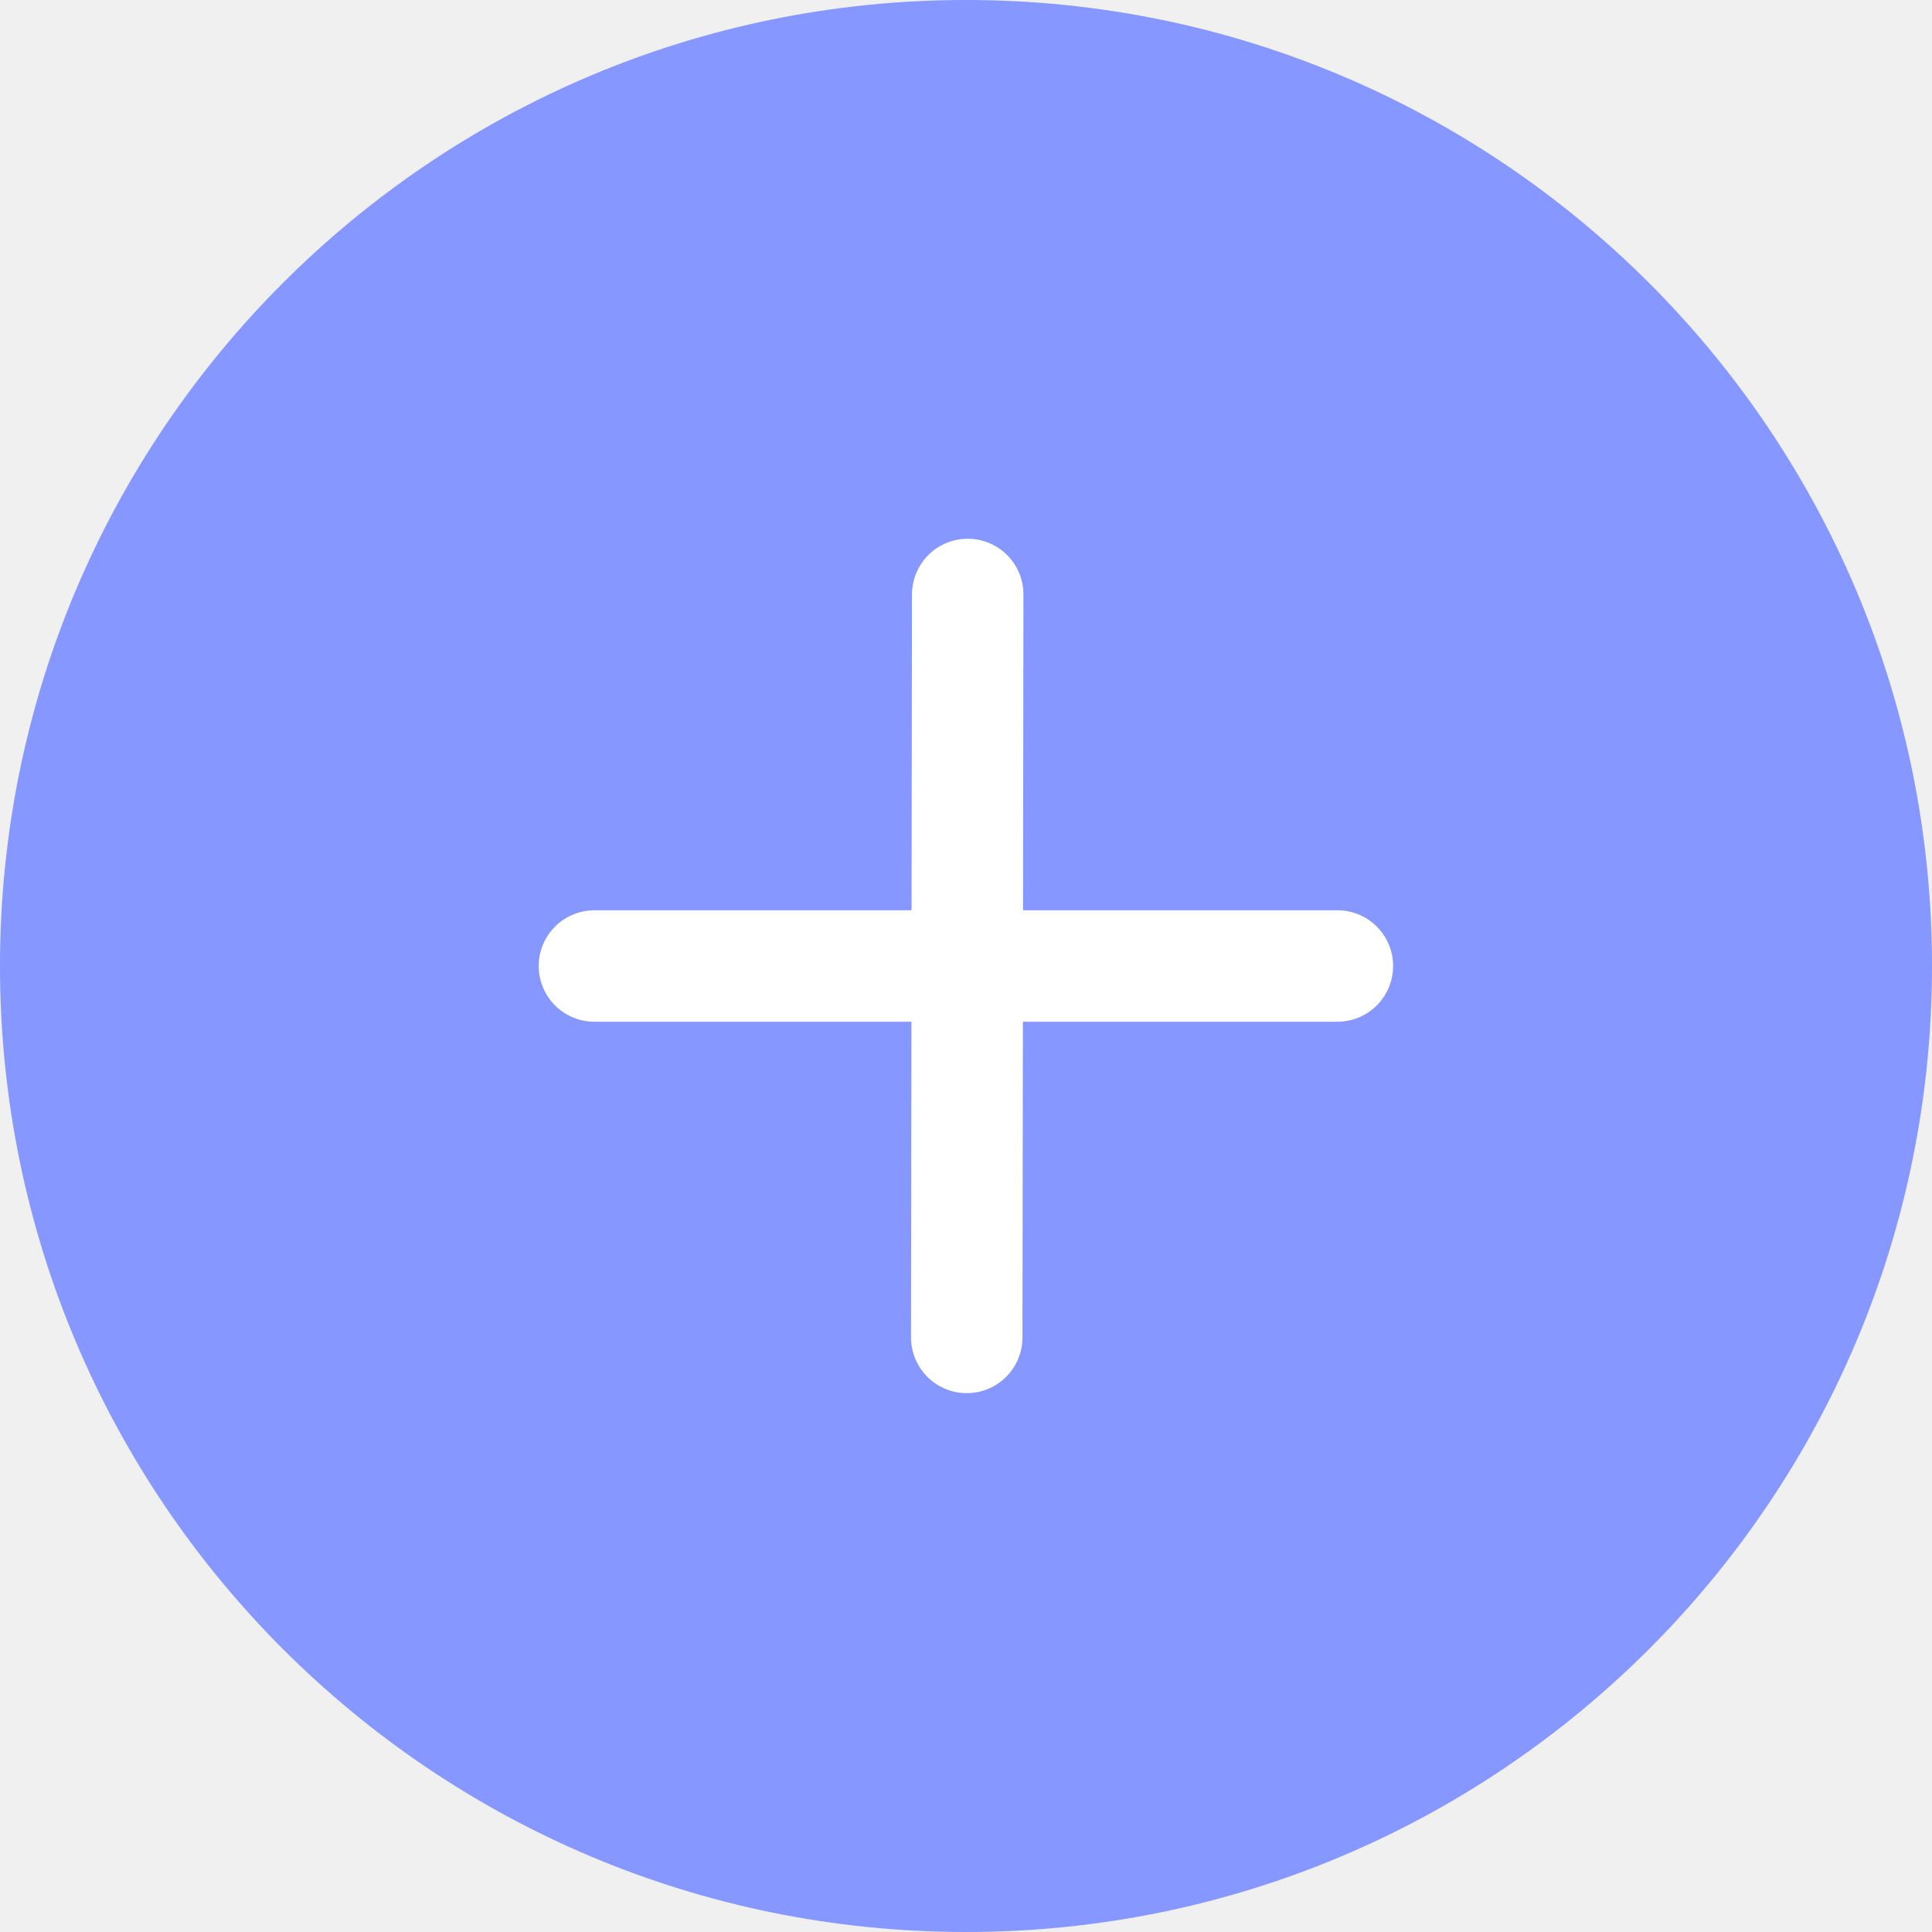
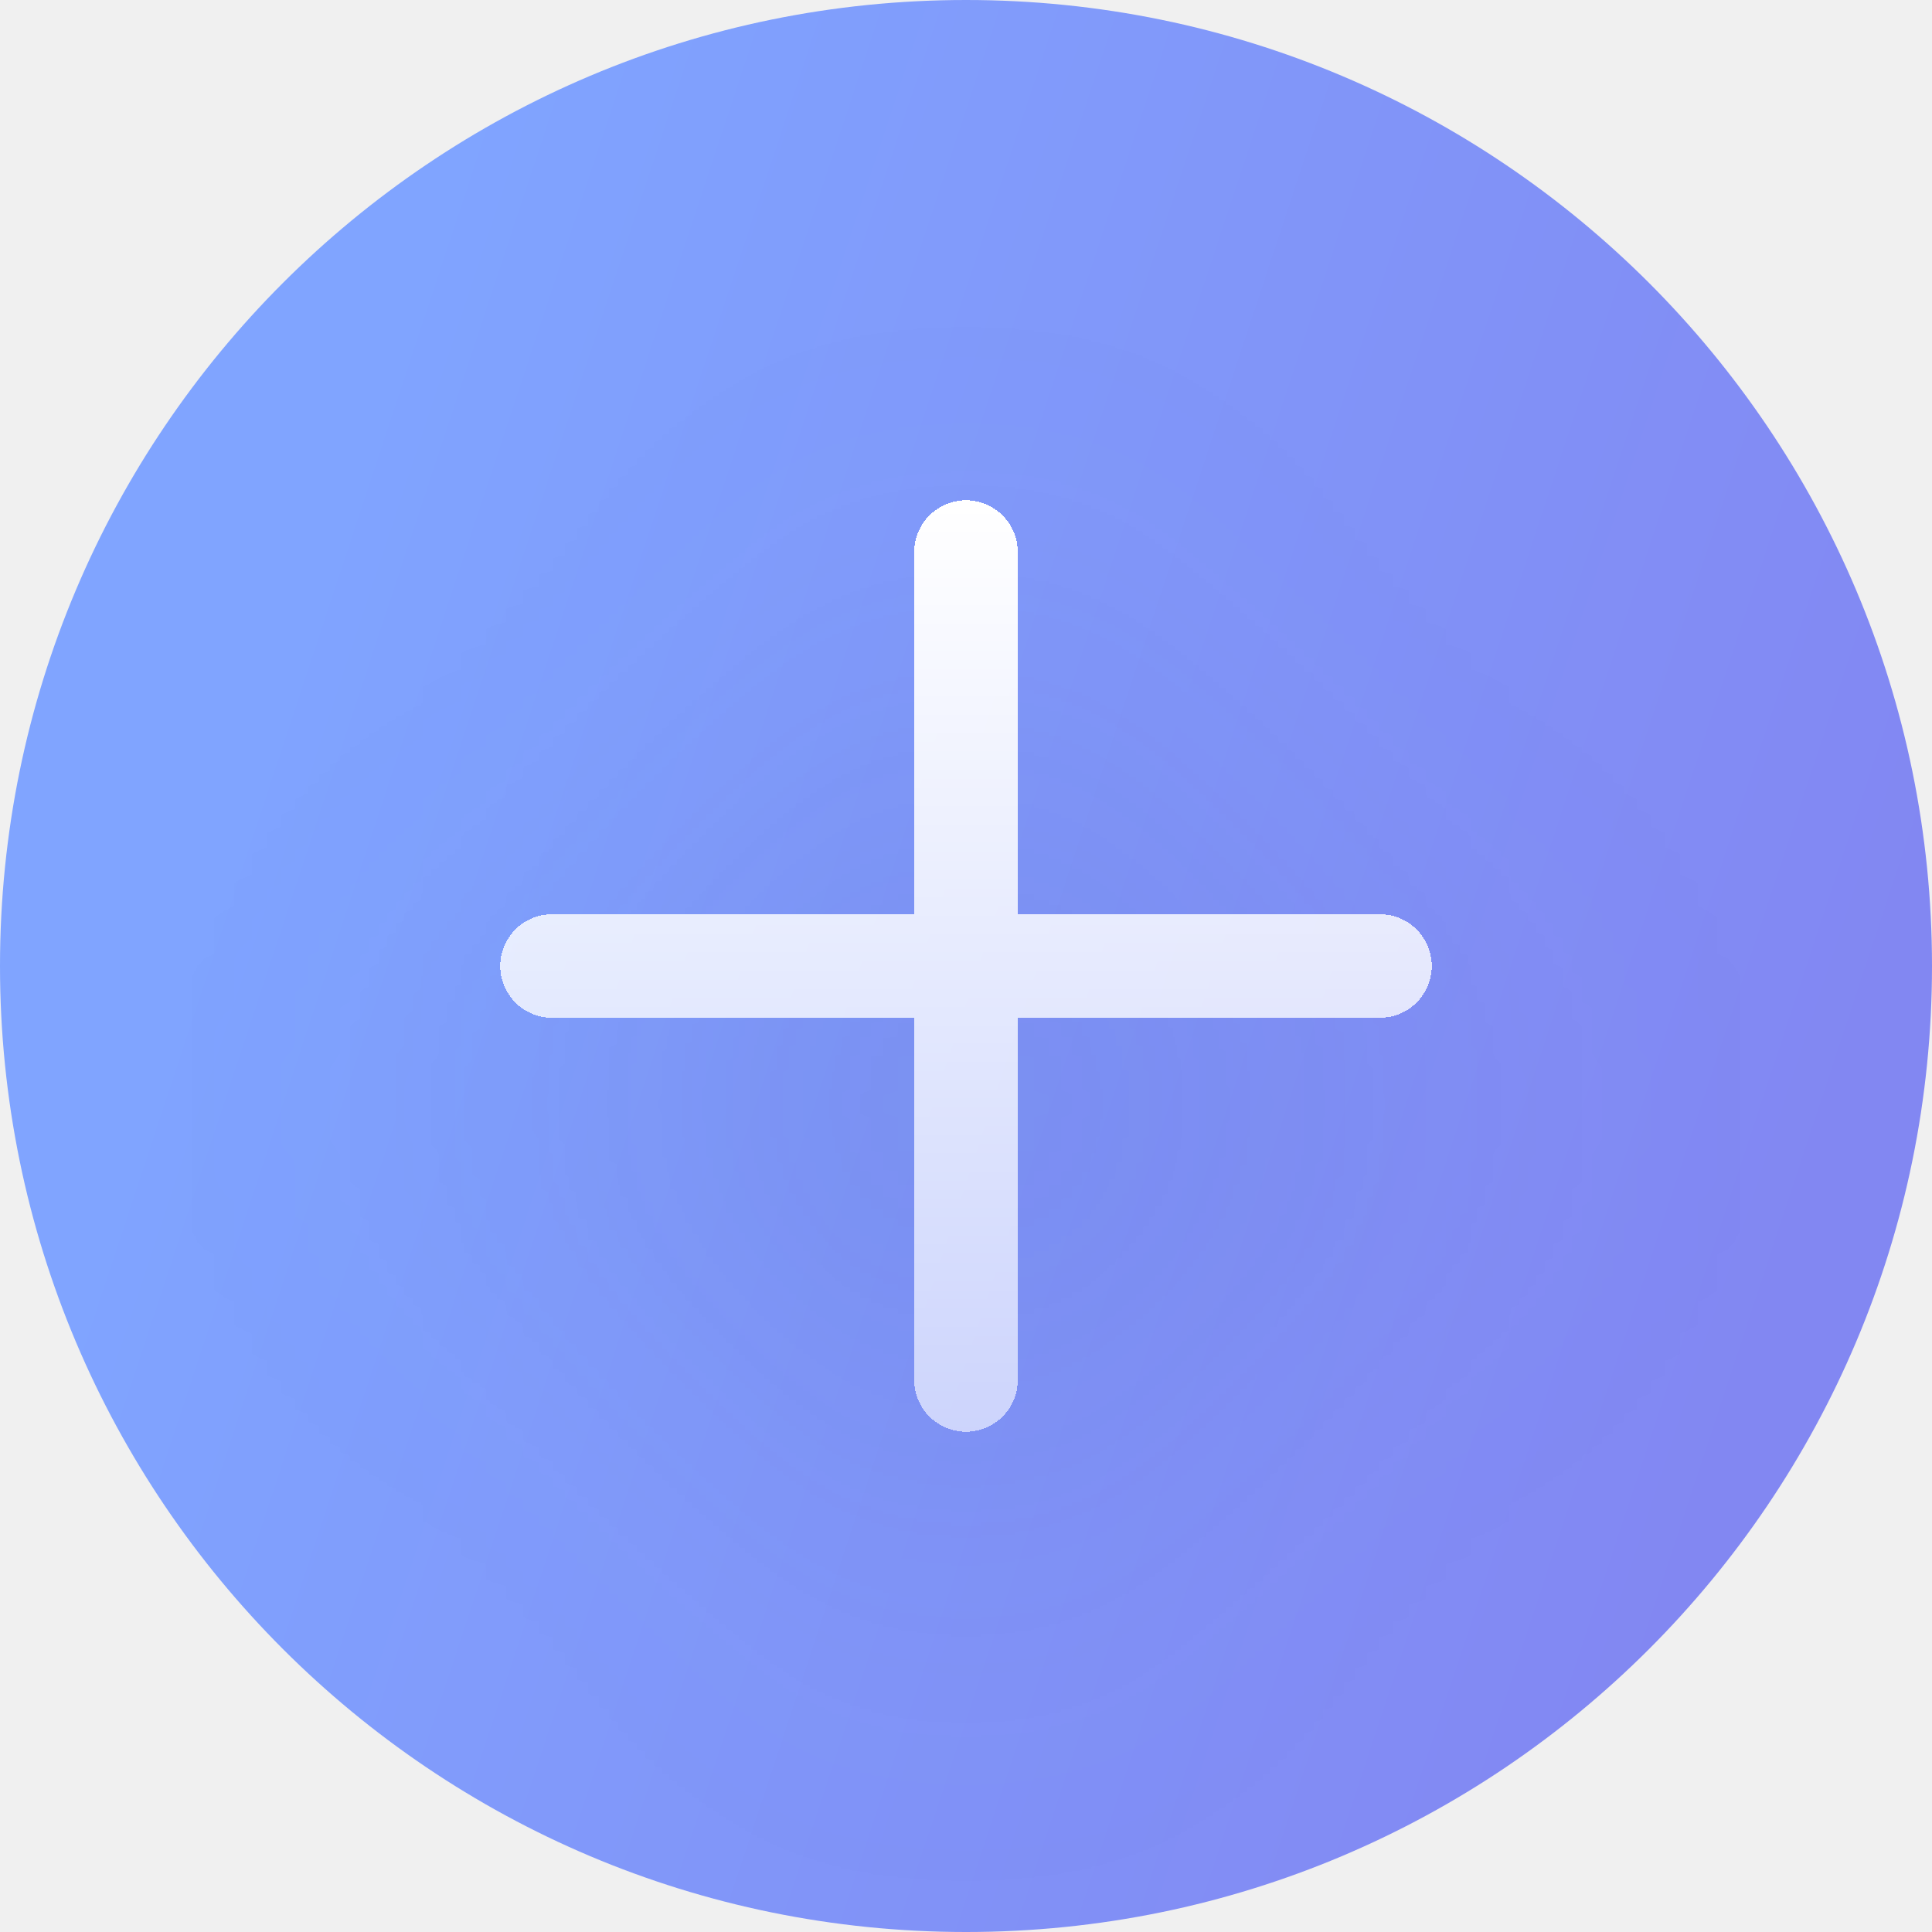
- <svg xmlns="http://www.w3.org/2000/svg" width="52" height="52" viewBox="0 0 52 52" fill="none">
-   <rect width="52" height="52" rx="26" fill="#8697FF" />
-   <path d="M26.046 16L26.02 35.997" stroke="white" stroke-width="3" stroke-linecap="round" stroke-linejoin="round" />
-   <path d="M15.999 26H35.996" stroke="white" stroke-width="3" stroke-linecap="round" stroke-linejoin="round" />
+ <svg xmlns="http://www.w3.org/2000/svg" width="56" height="56" viewBox="0 0 56 56" fill="none">
+   <g clip-path="url(#clip0_13_107)">
+     <rect width="56" height="56" rx="28" fill="url(#paint0_linear_13_107)" />
+     <g filter="url(#filter0_d_13_107)">
+       <path fill-rule="evenodd" clip-rule="evenodd" d="M29.5 16C29.5 15.172 28.828 14.5 28 14.5C27.172 14.5 26.5 15.172 26.5 16V26.5H16C15.172 26.5 14.5 27.172 14.5 28C14.5 28.828 15.172 29.5 16 29.5H26.5V40C26.5 40.828 27.172 41.5 28 41.5C28.828 41.5 29.5 40.828 29.5 40V29.5H40C40.828 29.5 41.5 28.828 41.5 28C41.5 27.172 40.828 26.5 40 26.5H29.5V16Z" fill="url(#paint1_linear_13_107)" shape-rendering="crispEdges" />
+     </g>
+   </g>
+   <defs>
+     <filter id="filter0_d_13_107" x="2.5" y="6.5" width="51" height="51" filterUnits="userSpaceOnUse" color-interpolation-filters="sRGB">
+       <feFlood flood-opacity="0" result="BackgroundImageFix" />
+       <feColorMatrix in="SourceAlpha" type="matrix" values="0 0 0 0 0 0 0 0 0 0 0 0 0 0 0 0 0 0 127 0" result="hardAlpha" />
+       <feOffset dy="4" />
+       <feGaussianBlur stdDeviation="6" />
+       <feComposite in2="hardAlpha" operator="out" />
+       <feColorMatrix type="matrix" values="0 0 0 0 0.224 0 0 0 0 0.309 0 0 0 0 0.675 0 0 0 0.24 0" />
+       <feBlend mode="normal" in2="BackgroundImageFix" result="effect1_dropShadow_13_107" />
+       <feBlend mode="normal" in="SourceGraphic" in2="effect1_dropShadow_13_107" result="shape" />
+     </filter>
+     <linearGradient id="paint0_linear_13_107" x1="13" y1="4.5" x2="57.802" y2="19.3" gradientUnits="userSpaceOnUse">
+       <stop stop-color="#80A4FF" />
+       <stop offset="1" stop-color="#8287F2" />
+     </linearGradient>
+     <linearGradient id="paint1_linear_13_107" x1="28" y1="14.5" x2="28" y2="41.5" gradientUnits="userSpaceOnUse">
+       <stop stop-color="white" />
+       <stop offset="1" stop-color="white" stop-opacity="0.6" />
+     </linearGradient>
+     <clipPath id="clip0_13_107">
+       <rect width="56" height="56" rx="28" fill="white" />
+     </clipPath>
+   </defs>
</svg>
